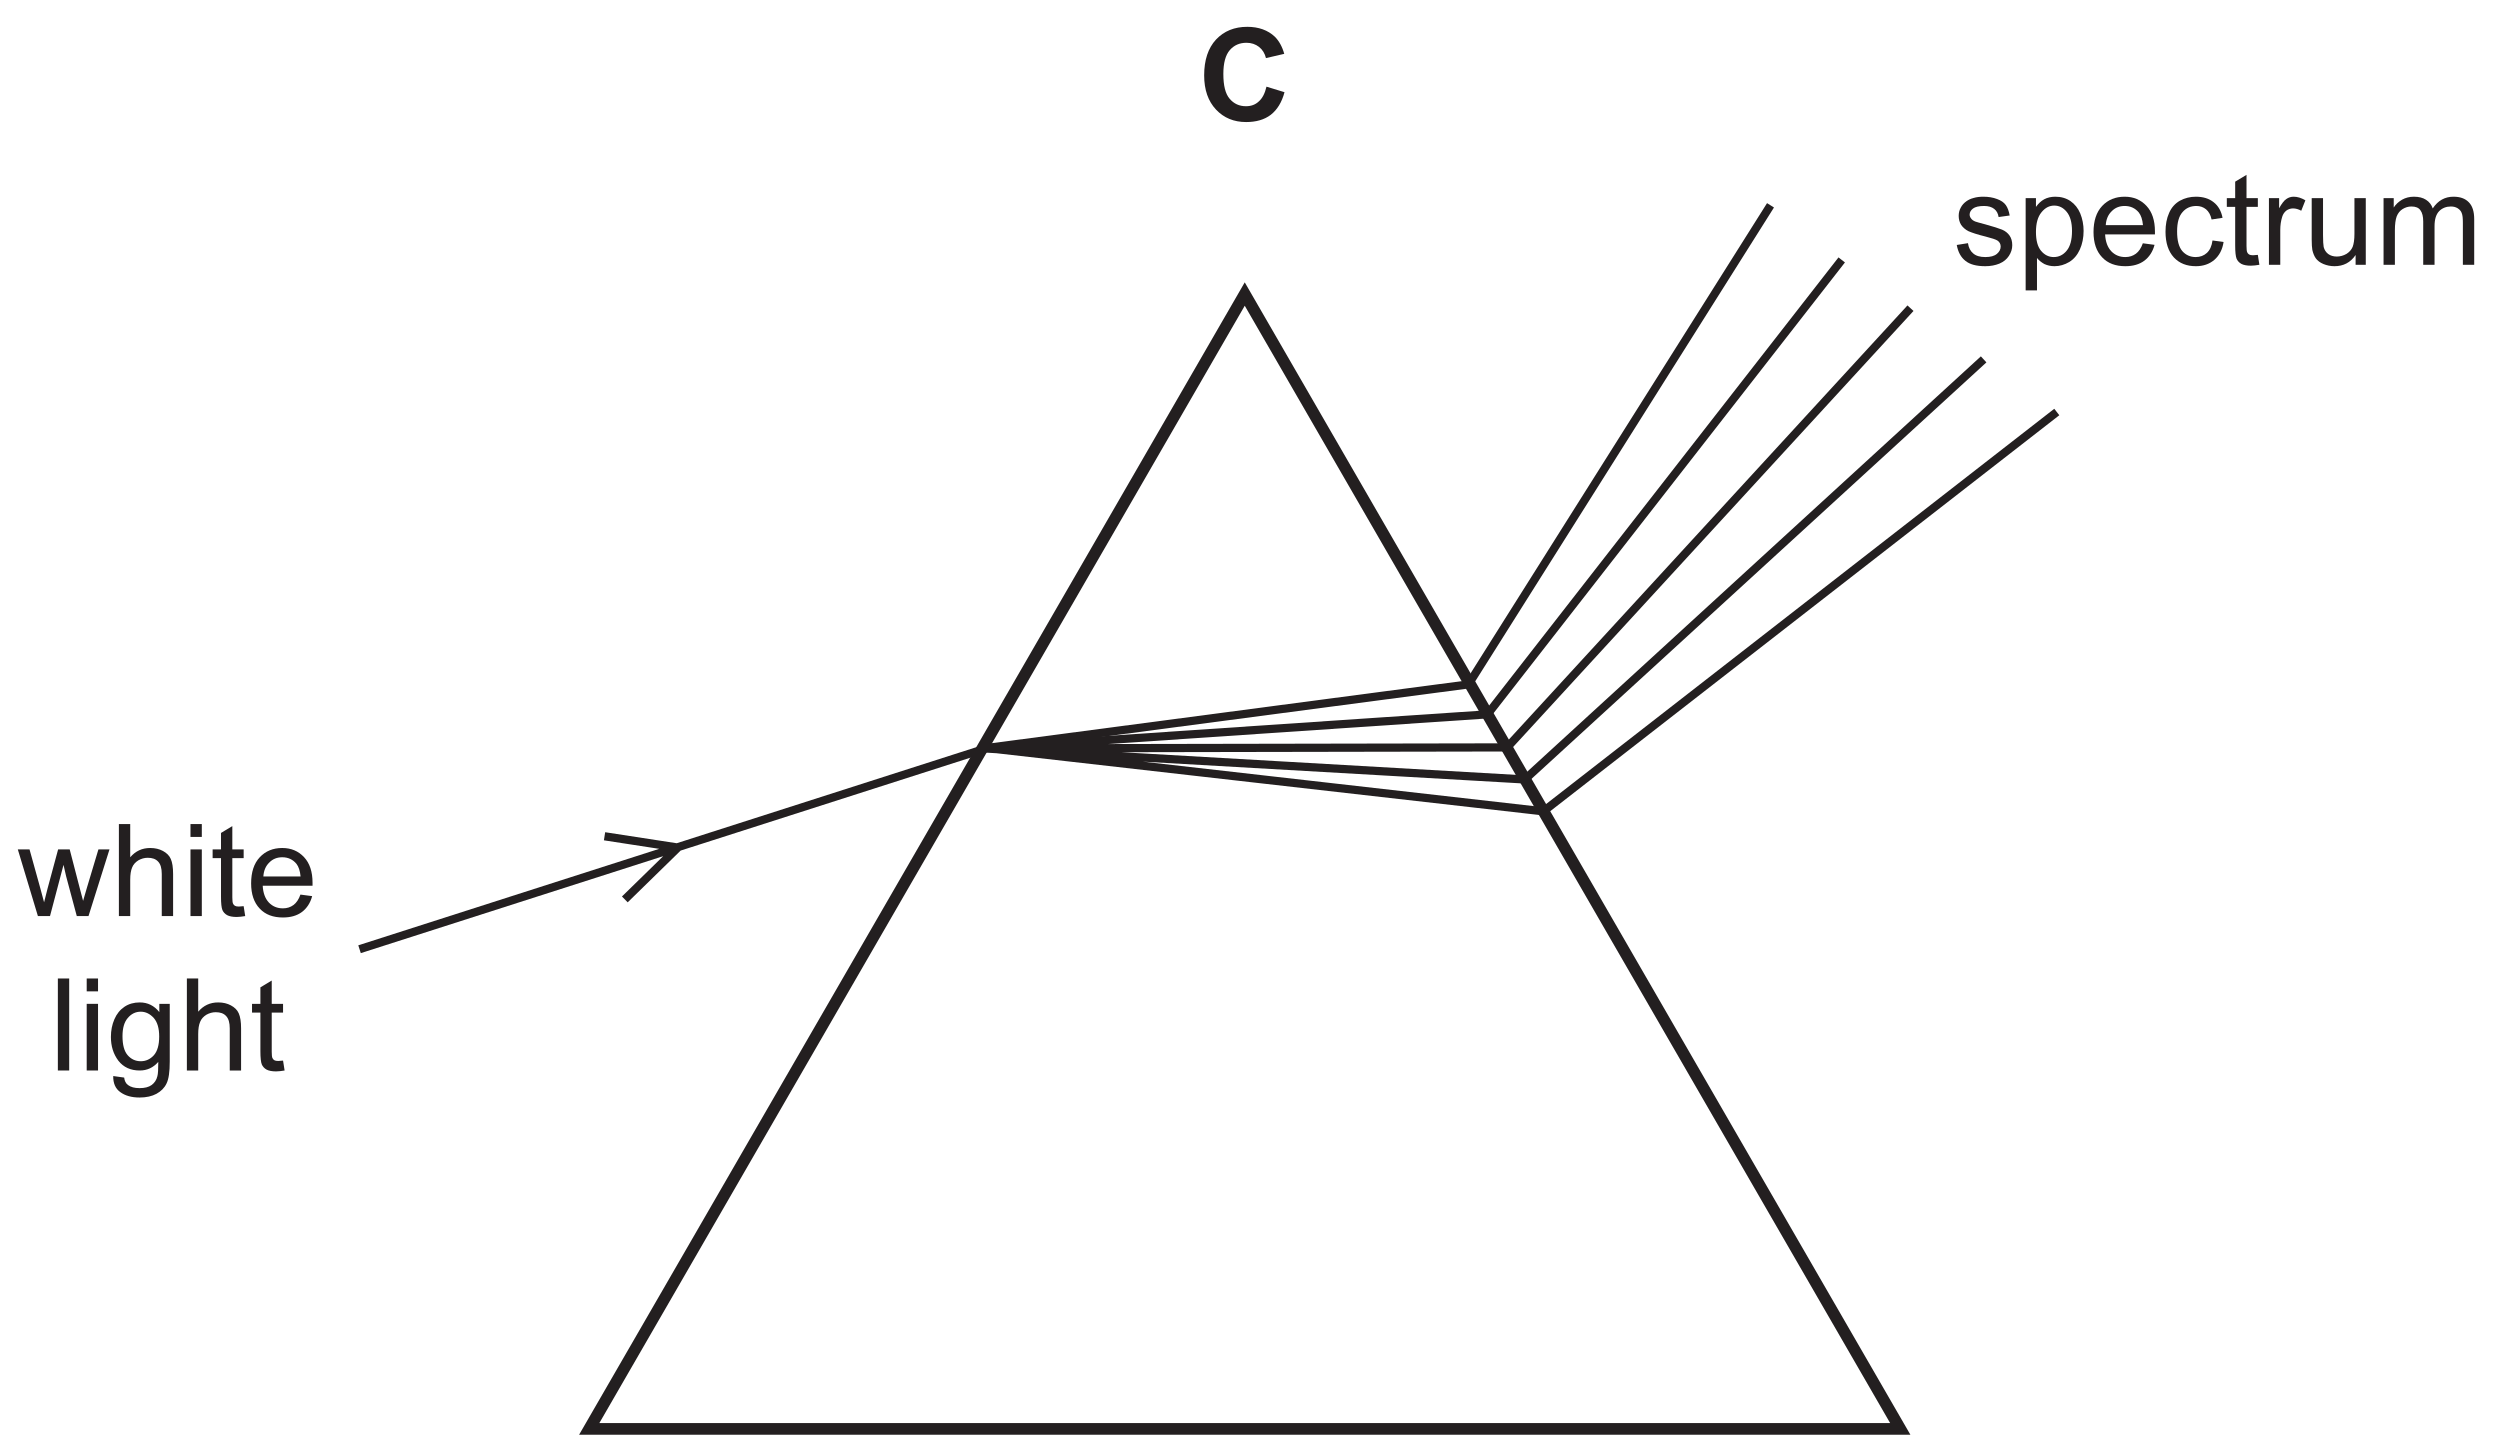
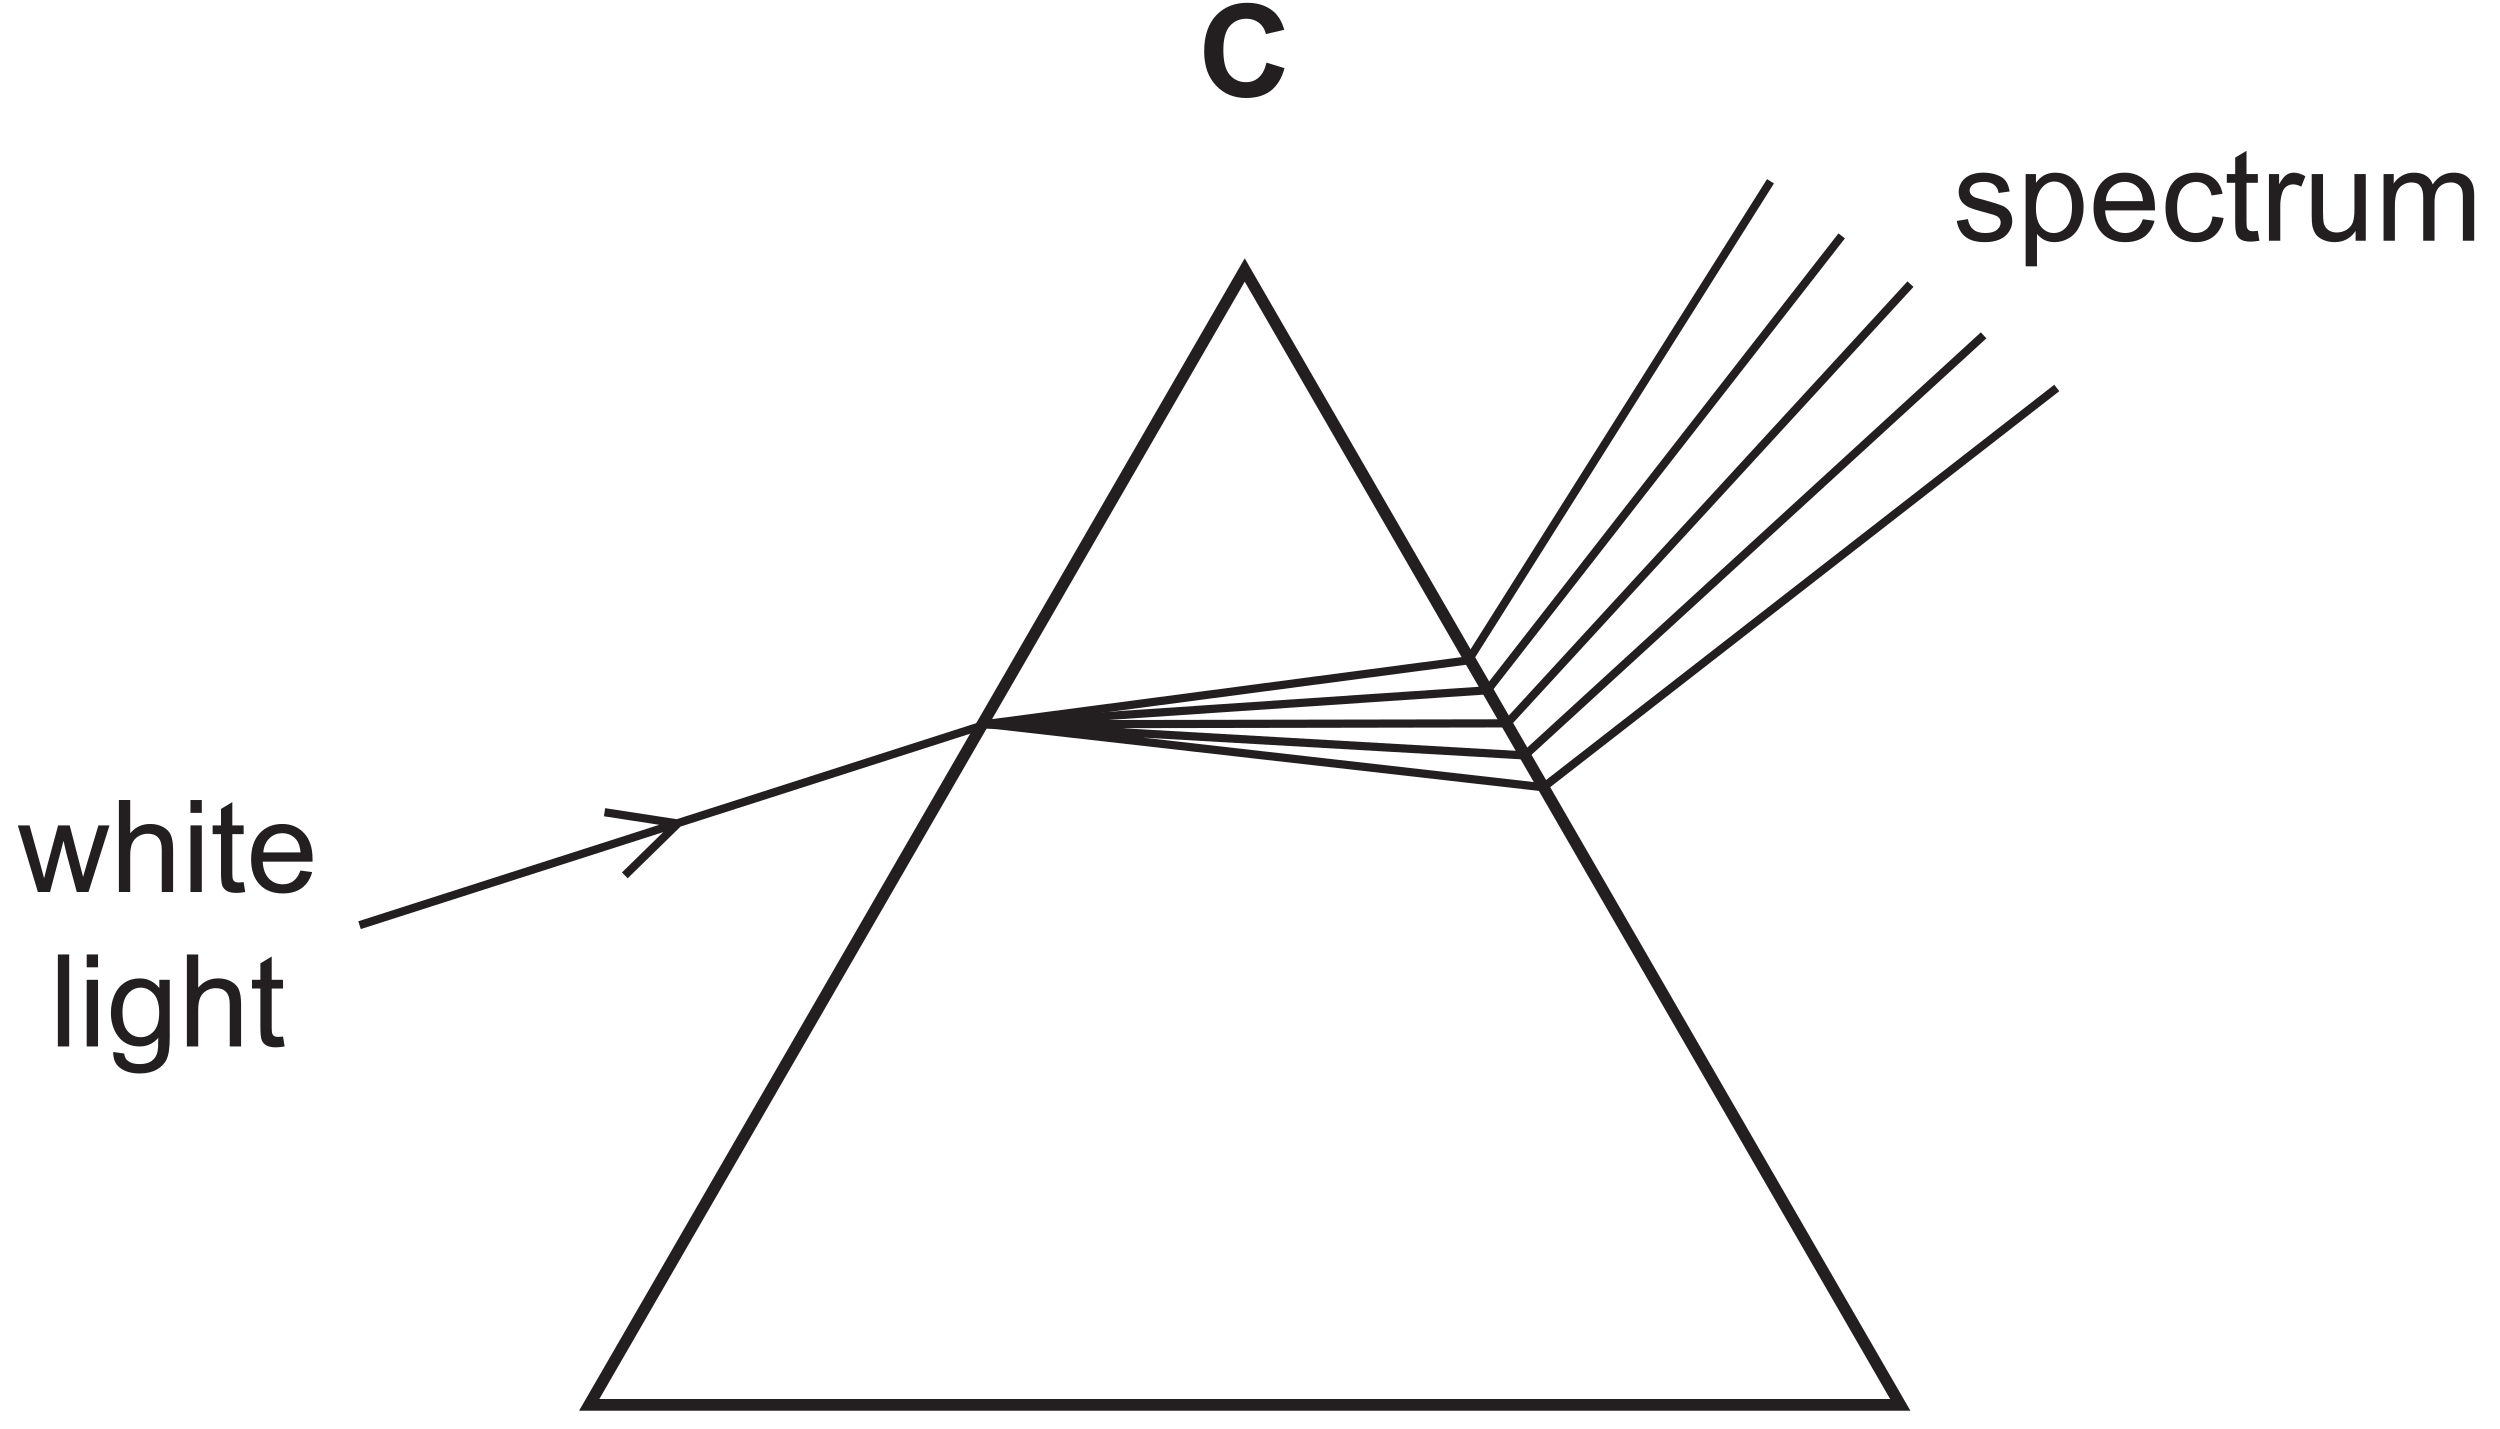
- <svg xmlns="http://www.w3.org/2000/svg" xmlns:xlink="http://www.w3.org/1999/xlink" data-id="0625_2023FM_12_q21_optC" data-width-mm="75.35" data-height-mm="43.59" data-measure="false" data-source="0625/12 FM 2023 p9" version="1.1" width="213.580" height="123.574" viewBox="0 0 213.580 123.574">
+ <svg xmlns="http://www.w3.org/2000/svg" xmlns:xlink="http://www.w3.org/1999/xlink" data-id="0625_2023FM_12_q21_optC" data-width-mm="75.35" data-height-mm="43.05" data-measure="false" data-source="0625/12 FM 2023 p9" version="1.1" width="213.580" height="122.019" viewBox="0 0 213.580 122.019">
  <defs>
    <clipPath id="clip_1">
-       <path transform="matrix(1,0,0,-1,-54.719,590.054)" d="M54.72 466.48H268.300V590.054H54.72Z" />
+       <path transform="matrix(1,0,0,-1,-54.72,588)" d="M54.72 465.98H268.300V588H54.72Z" />
    </clipPath>
    <clipPath id="clip_2">
-       <path transform="matrix(1,0,0,-1,-54.719,590.054)" d="M0 0H595V842H0Z" />
+       <path transform="matrix(1,0,0,-1,-54.72,588)" d="M0 0H595V842H0Z" />
    </clipPath>
    <clipPath id="clip_3">
-       <path transform="matrix(1,0,0,-1,-54.719,590.054)" d="M56.22 467.48H538.462V753.777H56.22Z" />
+       <path transform="matrix(1,0,0,-1,-54.72,588)" d="M56.22 467.48H538.462V753.777H56.22Z" />
    </clipPath>
    <path id="font_4_3" d="M.470 .148C.444 .123 .410 .111 .371 .111 .319 .111 .277 .130 .244 .169 .211 .207 .195 .271 .195 .362 .195 .447 .212 .509 .245 .547 .278 .585 .321 .604 .375 .604 .412 .604 .445 .593 .472 .572 .5 .550 .517 .521 .526 .485L.668 .518C.652 .575 .627 .619 .595 .651 .541 .702 .469 .728 .381 .728 .281 .728 .200 .695 .138 .629 .077 .563 .046 .470 .046 .351 .046 .238 .077 .150 .138 .085 .199 .020 .277-.012 .372-.012 .449-.012 .513 .006 .563 .044 .613 .083 .649 .141 .670 .220L.530 .263C.518 .211 .498 .172 .470 .148Z" />
    <path id="font_5_37" d="M.098 .030C.133 .002 .184-.011 .252-.011 .293-.011 .329-.004 .361 .009 .394 .023 .418 .043 .435 .069 .452 .095 .461 .122 .461 .152 .461 .182 .454 .207 .440 .227 .426 .247 .406 .263 .382 .273 .357 .283 .314 .297 .252 .314 .209 .325 .183 .333 .174 .336 .159 .342 .148 .350 .141 .360 .134 .369 .130 .379 .130 .390 .130 .408 .139 .424 .156 .437 .173 .450 .202 .457 .242 .457 .276 .457 .302 .449 .321 .434 .340 .419 .351 .398 .355 .371L.441 .383C.435 .417 .425 .444 .411 .464 .396 .485 .373 .500 .343 .511 .312 .523 .276 .529 .236 .529 .209 .529 .183 .526 .160 .519 .136 .513 .118 .503 .104 .493 .086 .480 .071 .464 .061 .444 .050 .424 .045 .403 .045 .380 .045 .355 .051 .331 .064 .310 .077 .291 .097 .273 .121 .261 .146 .25 .190 .235 .255 .219 .302 .207 .332 .197 .345 .189 .362 .178 .371 .162 .371 .142 .371 .120 .361 .101 .342 .085 .322 .068 .292 .060 .252 .060 .211 .060 .180 .069 .158 .088 .136 .106 .122 .133 .117 .168L.030 .154C.040 .099 .062 .058 .098 .030Z" />
    <path id="font_5_35" d="M.153-.199V.053C.168 .034 .187 .019 .210 .006 .234-.005 .260-.011 .289-.011 .329-.011 .367 0 .404 .022 .440 .044 .467 .077 .486 .119 .505 .162 .515 .209 .515 .263 .515 .312 .506 .357 .489 .399 .472 .440 .446 .472 .413 .495 .379 .518 .340 .529 .295 .529 .263 .529 .233 .522 .209 .509 .185 .496 .164 .476 .145 .450V.518H.065V-.199H.153M.188 .408C.217 .444 .250 .460 .287 .460 .325 .460 .357 .444 .384 .411 .411 .378 .425 .329 .425 .263 .425 .194 .411 .142 .383 .109 .356 .076 .322 .060 .283 .060 .245 .060 .212 .076 .185 .108 .158 .140 .145 .189 .145 .255 .145 .322 .159 .373 .188 .408Z" />
    <path id="font_5_26" d="M.365 .086C.342 .069 .315 .060 .283 .060 .239 .060 .203 .075 .174 .105 .145 .136 .129 .179 .126 .236H.513C.513 .246 .513 .254 .513 .259 .513 .345 .491 .411 .447 .458 .403 .505 .347 .529 .278 .529 .206 .529 .148 .505 .103 .457 .058 .409 .036 .341 .036 .254 .036 .170 .058 .105 .103 .058 .147 .011 .207-.011 .283-.011 .343-.011 .392 .003 .431 .032 .469 .061 .496 .102 .510 .155L.419 .167C.406 .130 .388 .103 .365 .086M.177 .416C.204 .444 .238 .457 .278 .457 .323 .457 .360 .440 .388 .406 .405 .384 .416 .352 .420 .308H.131C.134 .353 .149 .389 .177 .416Z" />
    <path id="font_5_24" d="M.360 .092C.337 .071 .308 .060 .274 .060 .231 .060 .196 .076 .169 .107 .142 .139 .129 .189 .129 .259 .129 .328 .143 .378 .171 .409 .198 .441 .234 .457 .279 .457 .308 .457 .333 .448 .354 .431 .375 .413 .389 .388 .397 .352L.482 .365C.472 .417 .449 .458 .413 .486 .377 .515 .331 .529 .275 .529 .231 .529 .189 .519 .151 .498 .114 .477 .085 .445 .067 .403 .048 .361 .039 .312 .039 .257 .039 .170 .061 .104 .104 .057 .147 .011 .204-.011 .275-.011 .331-.011 .379 .005 .418 .038 .457 .072 .481 .118 .490 .177L.404 .189C.398 .145 .383 .113 .360 .092Z" />
    <path id="font_5_38" d="M.218 .074C.205 .074 .195 .076 .188 .080 .181 .085 .176 .090 .173 .098 .170 .105 .168 .121 .168 .146V.450H.256V.518H.168V.699L.080 .646V.518H.015V.450H.080V.151C.080 .098 .084 .064 .091 .047 .098 .031 .110 .017 .128 .007 .145-.002 .170-.007 .202-.007 .222-.007 .243-.004 .268 .000L.256 .077C.240 .075 .227 .074 .218 .074Z" />
    <path id="font_5_36" d="M.152 0V.270C.152 .307 .157 .341 .167 .373 .173 .393 .184 .409 .199 .421 .214 .432 .232 .438 .251 .438 .272 .438 .293 .432 .315 .420L.347 .501C.315 .520 .285 .529 .256 .529 .235 .529 .216 .523 .199 .511 .182 .500 .163 .475 .143 .439V.518H.064V0H.152Z" />
    <path id="font_5_39" d="M.483 0V.518H.395V.241C.395 .196 .390 .163 .381 .139 .371 .116 .355 .098 .332 .084 .309 .071 .284 .064 .258 .064 .231 .064 .209 .071 .191 .084 .174 .097 .162 .115 .156 .138 .153 .154 .151 .185 .151 .231V.518H.063V.197C.063 .159 .065 .132 .068 .115 .074 .089 .083 .067 .095 .050 .108 .032 .128 .017 .154 .006 .181-.005 .209-.011 .240-.011 .309-.011 .364 .017 .404 .076V0H.483Z" />
    <path id="font_5_32" d="M.153 0V.268C.153 .315 .158 .351 .167 .376 .177 .401 .192 .420 .213 .433 .234 .446 .257 .453 .281 .453 .314 .453 .337 .444 .351 .424 .366 .404 .373 .375 .373 .336V0H.461V.300C.461 .354 .473 .392 .497 .417 .521 .441 .552 .453 .588 .453 .610 .453 .626 .448 .641 .439 .656 .429 .667 .417 .672 .402 .679 .386 .681 .361 .681 .326V0H.769V.355C.769 .414 .755 .458 .727 .486 .699 .515 .660 .529 .608 .529 .542 .529 .488 .5 .447 .438 .437 .467 .420 .489 .395 .505 .371 .521 .339 .529 .301 .529 .266 .529 .236 .521 .209 .506 .182 .490 .160 .470 .144 .445V.518H.065V0H.153Z" />
    <clipPath id="clip_6">
-       <path transform="matrix(1,0,0,-1,-54.719,590.054)" d="M56.22 467.48H538.462V753.777H56.22Z" />
+       <path transform="matrix(1,0,0,-1,-54.72,588)" d="M56.22 467.48H538.462V753.777H56.22Z" />
    </clipPath>
    <path id="font_5_41" d="M.252 0 .357 .398 .377 .310 .460 0H.551L.714 .518H.628L.538 .218 .509 .118 .483 .217 .405 .518H.315L.233 .214C.216 .148 .207 .113 .206 .107L.176 .219 .093 .518H.002L.158 0H.252Z" />
    <path id="font_5_29" d="M.153 0V.282C.153 .323 .158 .355 .168 .378 .177 .401 .194 .419 .216 .433 .239 .446 .263 .453 .289 .453 .324 .453 .351 .444 .370 .423 .389 .403 .398 .371 .398 .327V0H.486V.327C.486 .378 .480 .417 .468 .444 .457 .470 .435 .491 .407 .506 .379 .521 .347 .529 .308 .529 .245 .529 .194 .505 .153 .457V.715H.065V0H.153Z" />
    <path id="font_5_30" d="M.153 .615V.715H.065V.615H.153M.153 0V.518H.065V0H.153Z" />
    <path id="font_5_31" d="M.151 0V.715H.063V0H.151Z" />
    <path id="font_5_28" d="M.104-.168C.142-.196 .192-.210 .254-.210 .306-.210 .350-.200 .385-.181 .421-.161 .447-.135 .463-.101 .480-.067 .488-.010 .488 .070V.518H.407V.454C.367 .504 .317 .529 .255 .529 .210 .529 .170 .518 .136 .495 .102 .472 .076 .440 .058 .398 .040 .356 .031 .311 .031 .261 .031 .189 .050 .128 .089 .076 .129 .025 .184 0 .255 0 .312 0 .360 .022 .399 .067 .399 .010 .397-.027 .392-.044 .385-.074 .370-.096 .347-.113 .325-.129 .294-.137 .253-.137 .215-.137 .185-.129 .164-.113 .147-.101 .137-.081 .134-.055L.049-.043C.048-.099 .066-.141 .104-.168M.162 .408C.189 .440 .222 .457 .263 .457 .301 .457 .335 .440 .364 .408 .392 .376 .406 .328 .406 .264 .406 .198 .392 .150 .365 .119 .337 .088 .303 .072 .263 .072 .222 .072 .188 .088 .161 .119 .134 .150 .121 .200 .121 .267 .121 .330 .135 .377 .162 .408Z" />
    <clipPath id="clip_7">
-       <path transform="matrix(1,0,0,-1,-54.719,590.054)" d="M119.22 108.259H475.757V327.628H119.22Z" />
+       <path transform="matrix(1,0,0,-1,-54.72,588)" d="M119.22 108.259H475.757V327.628H119.22Z" />
    </clipPath>
    <clipPath id="clip_8">
-       <path transform="matrix(1,0,0,-1,-54.719,590.054)" d="M119.22 108.259H475.757V327.628H119.22Z" />
+       <path transform="matrix(1,0,0,-1,-54.72,588)" d="M119.22 108.259H475.757V327.628H119.22Z" />
    </clipPath>
    <clipPath id="clip_9">
-       <path transform="matrix(1,0,0,-1,-54.719,590.054)" d="M119.22 108.259H475.757V327.628H119.22Z" />
+       <path transform="matrix(1,0,0,-1,-54.72,588)" d="M119.22 108.259H475.757V327.628H119.22Z" />
    </clipPath>
  </defs>
  <g clip-path="url(#clip_1)">
    <g clip-path="url(#clip_2)">
      <g clip-path="url(#clip_3)">
-         <path transform="matrix(1,0,0,-1,-54.719,590.054)" stroke-width="1" stroke-linecap="butt" stroke-miterlimit="4" stroke-linejoin="miter" fill="none" stroke="#231f20" d="M105.057 467.98 161.06 564.933 217.063 467.98H105.057Z" />
+         <path transform="matrix(1,0,0,-1,-54.72,588)" stroke-width="1" stroke-linecap="butt" stroke-miterlimit="4" stroke-linejoin="miter" fill="none" stroke="#231f20" d="M105.057 467.98 161.06 564.933 217.063 467.98H105.057Z" />
      </g>
-       <use data-text="C" xlink:href="#font_4_3" transform="matrix(11,0,0,-10.994,102.368,10.295)" fill="#231f20" />
-       <path transform="matrix(1,0,0,-1,-54.719,590.054)" stroke-width=".7" stroke-linecap="butt" stroke-miterlimit="4" stroke-linejoin="miter" fill="none" stroke="#231f20" d="M138.435 525.952 85.435 508.960M138.769 526.119 180.394 531.616M106.366 518.610 112.631 517.645 108.099 513.216" />
-       <use data-text="s" xlink:href="#font_5_37" transform="matrix(11,0,0,-10.994,166.840,22.621)" fill="#231f20" />
-       <use data-text="p" xlink:href="#font_5_35" transform="matrix(11,0,0,-10.994,172.341,22.621)" fill="#231f20" />
-       <use data-text="e" xlink:href="#font_5_26" transform="matrix(11,0,0,-10.994,178.458,22.621)" fill="#231f20" />
-       <use data-text="c" xlink:href="#font_5_24" transform="matrix(11,0,0,-10.994,184.575,22.621)" fill="#231f20" />
-       <use data-text="t" xlink:href="#font_5_38" transform="matrix(11,0,0,-10.994,190.076,22.621)" fill="#231f20" />
-       <use data-text="r" xlink:href="#font_5_36" transform="matrix(11,0,0,-10.994,193.136,22.621)" fill="#231f20" />
-       <use data-text="u" xlink:href="#font_5_39" transform="matrix(11,0,0,-10.994,196.800,22.621)" fill="#231f20" />
-       <use data-text="m" xlink:href="#font_5_32" transform="matrix(11,0,0,-10.994,202.917,22.621)" fill="#231f20" />
+       <use data-text="C" xlink:href="#font_4_3" transform="matrix(11,0,0,-10.994,102.368,8.241)" fill="#231f20" />
+       <path transform="matrix(1,0,0,-1,-54.72,588)" stroke-width=".7" stroke-linecap="butt" stroke-miterlimit="4" stroke-linejoin="miter" fill="none" stroke="#231f20" d="M138.435 525.952 85.435 508.960M138.769 526.119 180.394 531.616M106.366 518.610 112.631 517.645 108.099 513.216" />
+       <use data-text="s" xlink:href="#font_5_37" transform="matrix(11,0,0,-10.994,166.84,20.567)" fill="#231f20" />
+       <use data-text="p" xlink:href="#font_5_35" transform="matrix(11,0,0,-10.994,172.341,20.567)" fill="#231f20" />
+       <use data-text="e" xlink:href="#font_5_26" transform="matrix(11,0,0,-10.994,178.458,20.567)" fill="#231f20" />
+       <use data-text="c" xlink:href="#font_5_24" transform="matrix(11,0,0,-10.994,184.575,20.567)" fill="#231f20" />
+       <use data-text="t" xlink:href="#font_5_38" transform="matrix(11,0,0,-10.994,190.076,20.567)" fill="#231f20" />
+       <use data-text="r" xlink:href="#font_5_36" transform="matrix(11,0,0,-10.994,193.136,20.567)" fill="#231f20" />
+       <use data-text="u" xlink:href="#font_5_39" transform="matrix(11,0,0,-10.994,196.800,20.567)" fill="#231f20" />
+       <use data-text="m" xlink:href="#font_5_32" transform="matrix(11,0,0,-10.994,202.917,20.567)" fill="#231f20" />
      <g clip-path="url(#clip_6)">
-         <path transform="matrix(1,0,0,-1,-54.719,590.054)" stroke-width="1" stroke-linecap="butt" stroke-miterlimit="4" stroke-linejoin="miter" fill="none" stroke="#231f20" d="M361.057 467.98 417.06 564.933 473.063 467.98H361.057Z" />
+         <path transform="matrix(1,0,0,-1,-54.72,588)" stroke-width="1" stroke-linecap="butt" stroke-miterlimit="4" stroke-linejoin="miter" fill="none" stroke="#231f20" d="M361.057 467.98 417.06 564.933 473.063 467.98H361.057Z" />
      </g>
-       <path transform="matrix(1,0,0,-1,-54.719,590.054)" stroke-width=".7" stroke-linecap="butt" stroke-miterlimit="4" stroke-linejoin="miter" fill="none" stroke="#231f20" d="M230.435 554.855 186.581 520.746M224.185 559.352 185.019 523.495M217.935 563.725 183.519 526.244M212.06 567.848 181.769 528.992M205.977 572.513 180.269 531.741M138.727 526.119 181.894 529.034M138.727 526.119 183.56 526.202M138.727 526.119 185.144 523.453M138.56 526.202 186.894 520.704" />
-       <use data-text="w" xlink:href="#font_5_41" transform="matrix(11,0,0,-10.994,1.500,78.262)" fill="#231f20" />
-       <use data-text="h" xlink:href="#font_5_29" transform="matrix(11,0,0,-10.994,9.442,78.262)" fill="#231f20" />
-       <use data-text="i" xlink:href="#font_5_30" transform="matrix(11,0,0,-10.994,15.558,78.262)" fill="#231f20" />
-       <use data-text="t" xlink:href="#font_5_38" transform="matrix(11,0,0,-10.994,18.000,78.262)" fill="#231f20" />
-       <use data-text="e" xlink:href="#font_5_26" transform="matrix(11,0,0,-10.994,21.058,78.262)" fill="#231f20" />
-       <use data-text="l" xlink:href="#font_5_31" transform="matrix(11,0,0,-10.994,4.250,91.455)" fill="#231f20" />
-       <use data-text="i" xlink:href="#font_5_30" transform="matrix(11,0,0,-10.994,6.692,91.455)" fill="#231f20" />
-       <use data-text="g" xlink:href="#font_5_28" transform="matrix(11,0,0,-10.994,9.134,91.455)" fill="#231f20" />
-       <use data-text="h" xlink:href="#font_5_29" transform="matrix(11,0,0,-10.994,15.250,91.455)" fill="#231f20" />
-       <use data-text="t" xlink:href="#font_5_38" transform="matrix(11,0,0,-10.994,21.366,91.455)" fill="#231f20" />
+       <path transform="matrix(1,0,0,-1,-54.72,588)" stroke-width=".7" stroke-linecap="butt" stroke-miterlimit="4" stroke-linejoin="miter" fill="none" stroke="#231f20" d="M230.435 554.855 186.581 520.746M224.185 559.352 185.019 523.495M217.935 563.725 183.519 526.244M212.06 567.848 181.769 528.992M205.977 572.513 180.269 531.741M138.727 526.119 181.894 529.034M138.727 526.119 183.56 526.202M138.727 526.119 185.144 523.453M138.56 526.202 186.894 520.704" />
+       <use data-text="w" xlink:href="#font_5_41" transform="matrix(11,0,0,-10.994,1.5,76.208)" fill="#231f20" />
+       <use data-text="h" xlink:href="#font_5_29" transform="matrix(11,0,0,-10.994,9.442,76.208)" fill="#231f20" />
+       <use data-text="i" xlink:href="#font_5_30" transform="matrix(11,0,0,-10.994,15.557,76.208)" fill="#231f20" />
+       <use data-text="t" xlink:href="#font_5_38" transform="matrix(11,0,0,-10.994,18,76.208)" fill="#231f20" />
+       <use data-text="e" xlink:href="#font_5_26" transform="matrix(11,0,0,-10.994,21.057,76.208)" fill="#231f20" />
+       <use data-text="l" xlink:href="#font_5_31" transform="matrix(11,0,0,-10.994,4.25,89.401)" fill="#231f20" />
+       <use data-text="i" xlink:href="#font_5_30" transform="matrix(11,0,0,-10.994,6.692,89.401)" fill="#231f20" />
+       <use data-text="g" xlink:href="#font_5_28" transform="matrix(11,0,0,-10.994,9.134,89.401)" fill="#231f20" />
+       <use data-text="h" xlink:href="#font_5_29" transform="matrix(11,0,0,-10.994,15.25,89.401)" fill="#231f20" />
+       <use data-text="t" xlink:href="#font_5_38" transform="matrix(11,0,0,-10.994,21.365,89.401)" fill="#231f20" />
      <g clip-path="url(#clip_7)" />
      <g clip-path="url(#clip_8)" />
      <g clip-path="url(#clip_9)" />
    </g>
  </g>
</svg>
